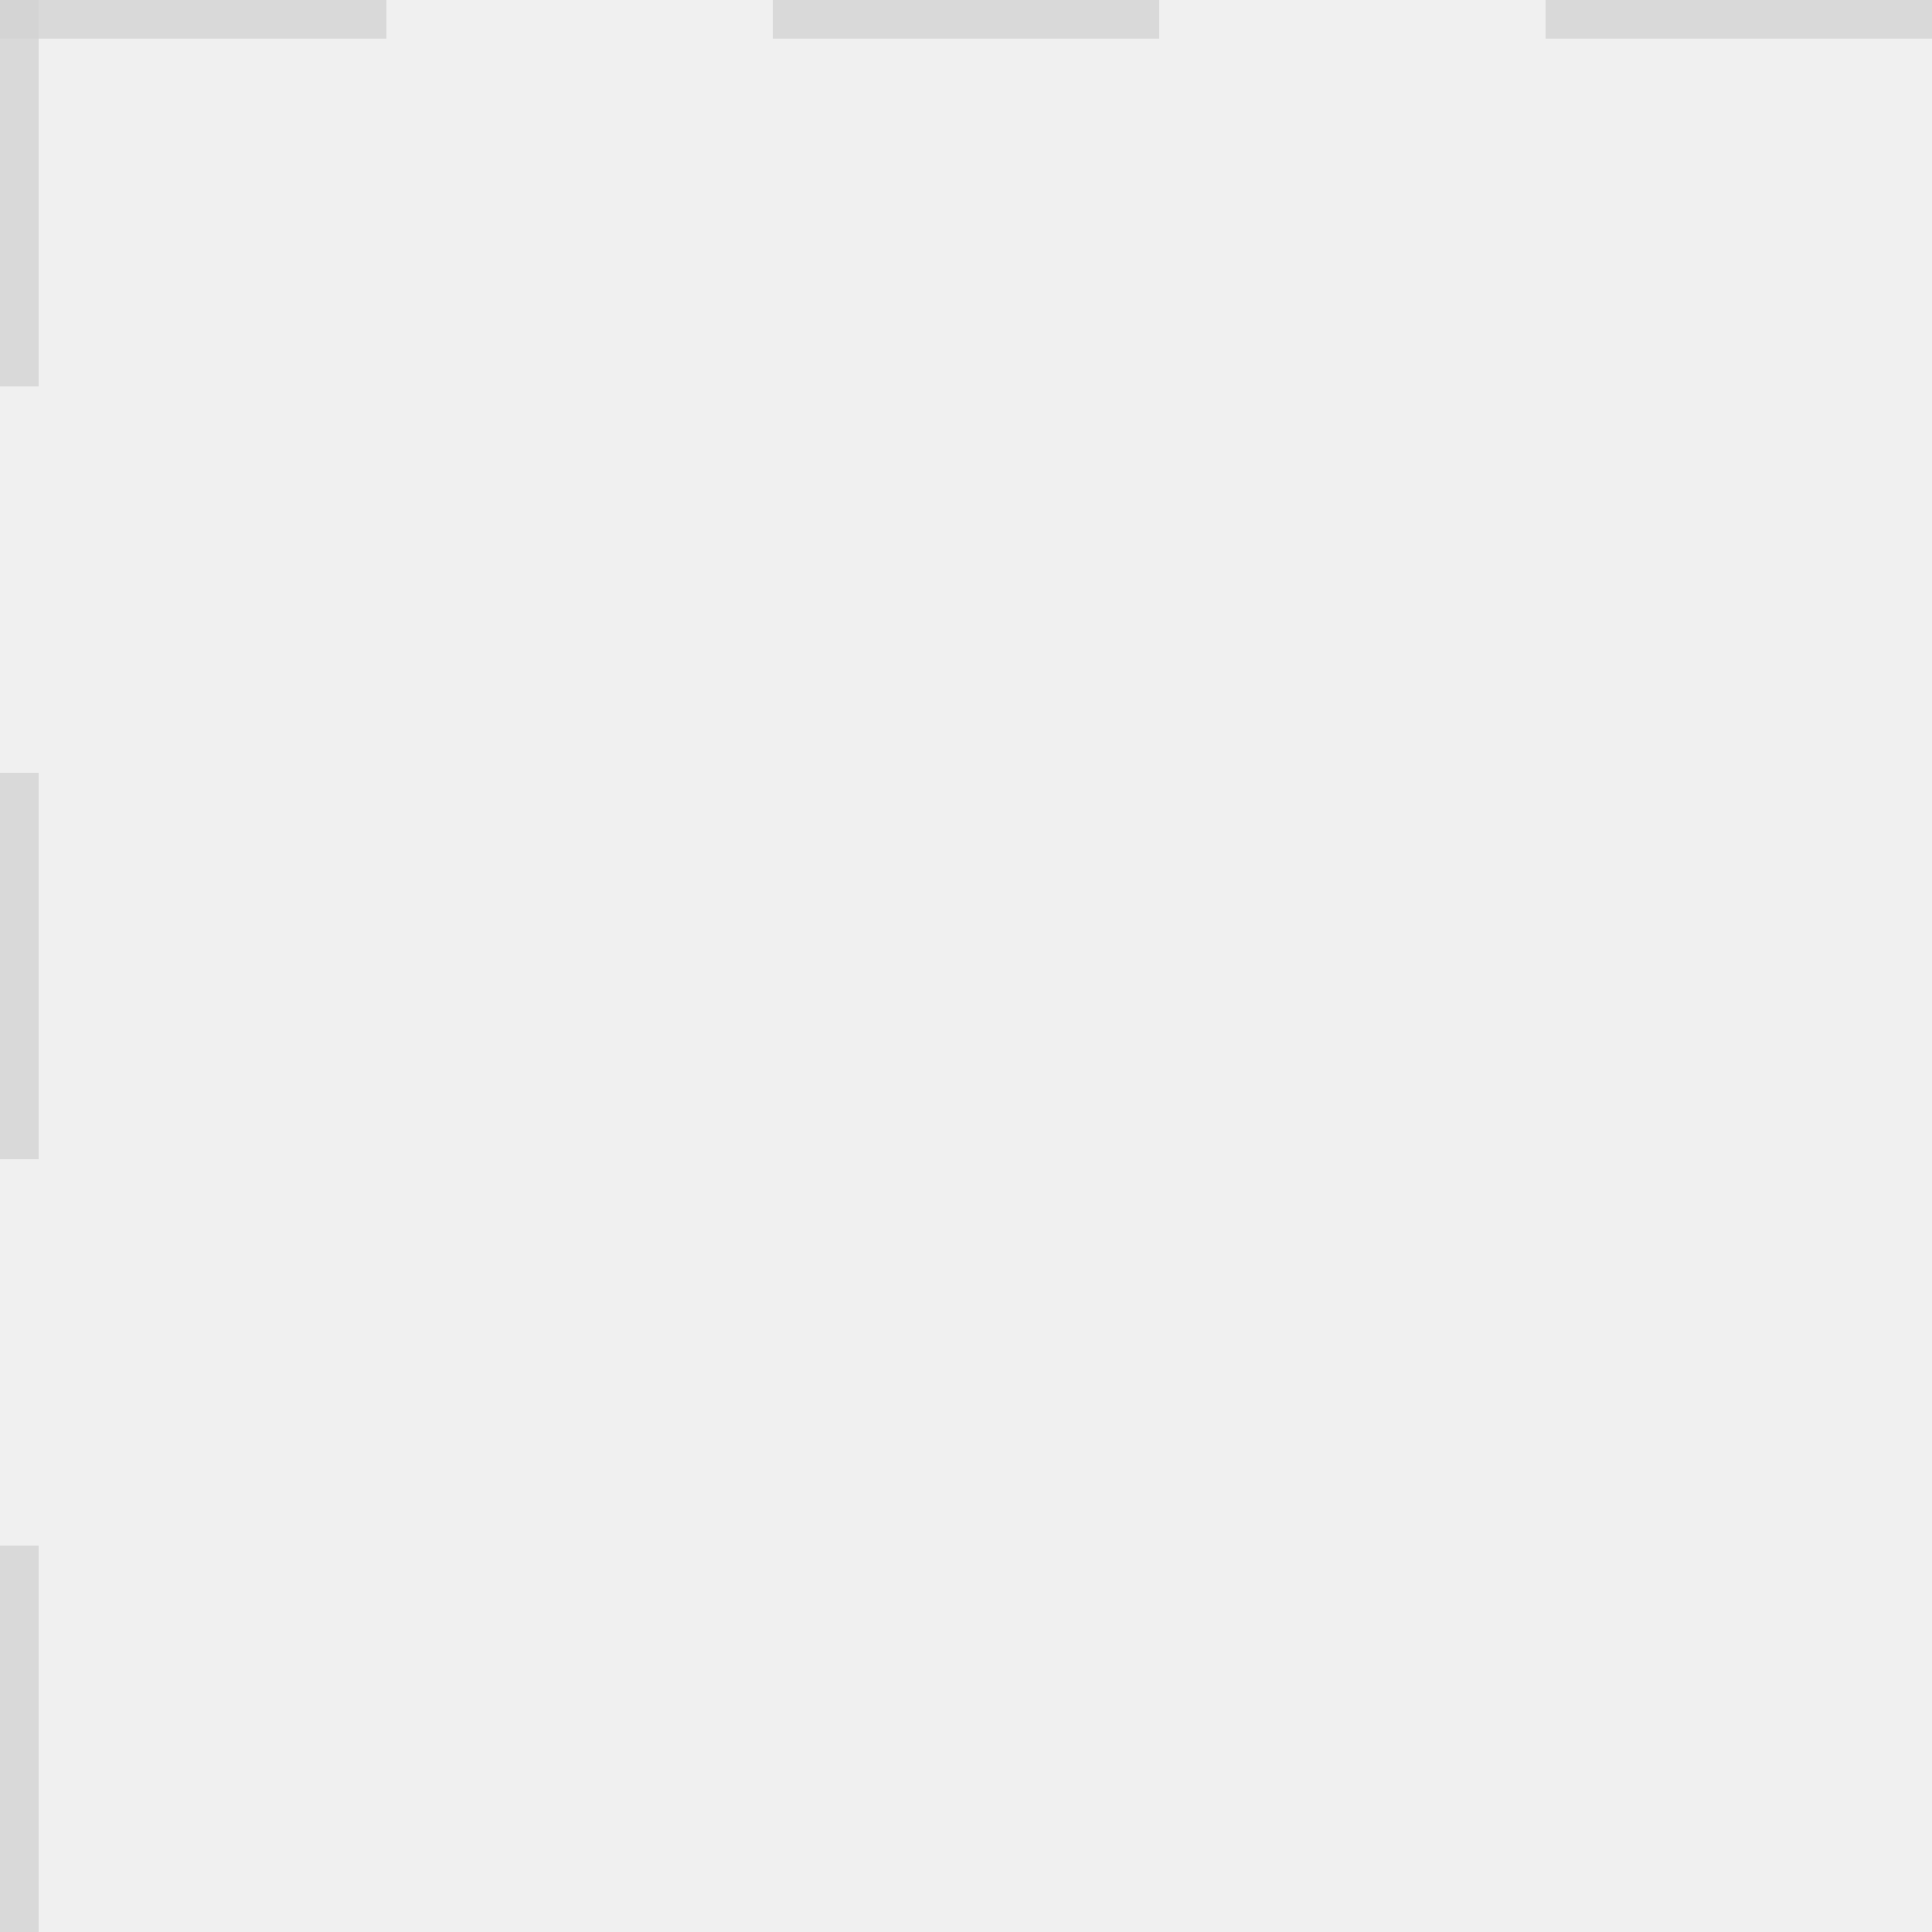
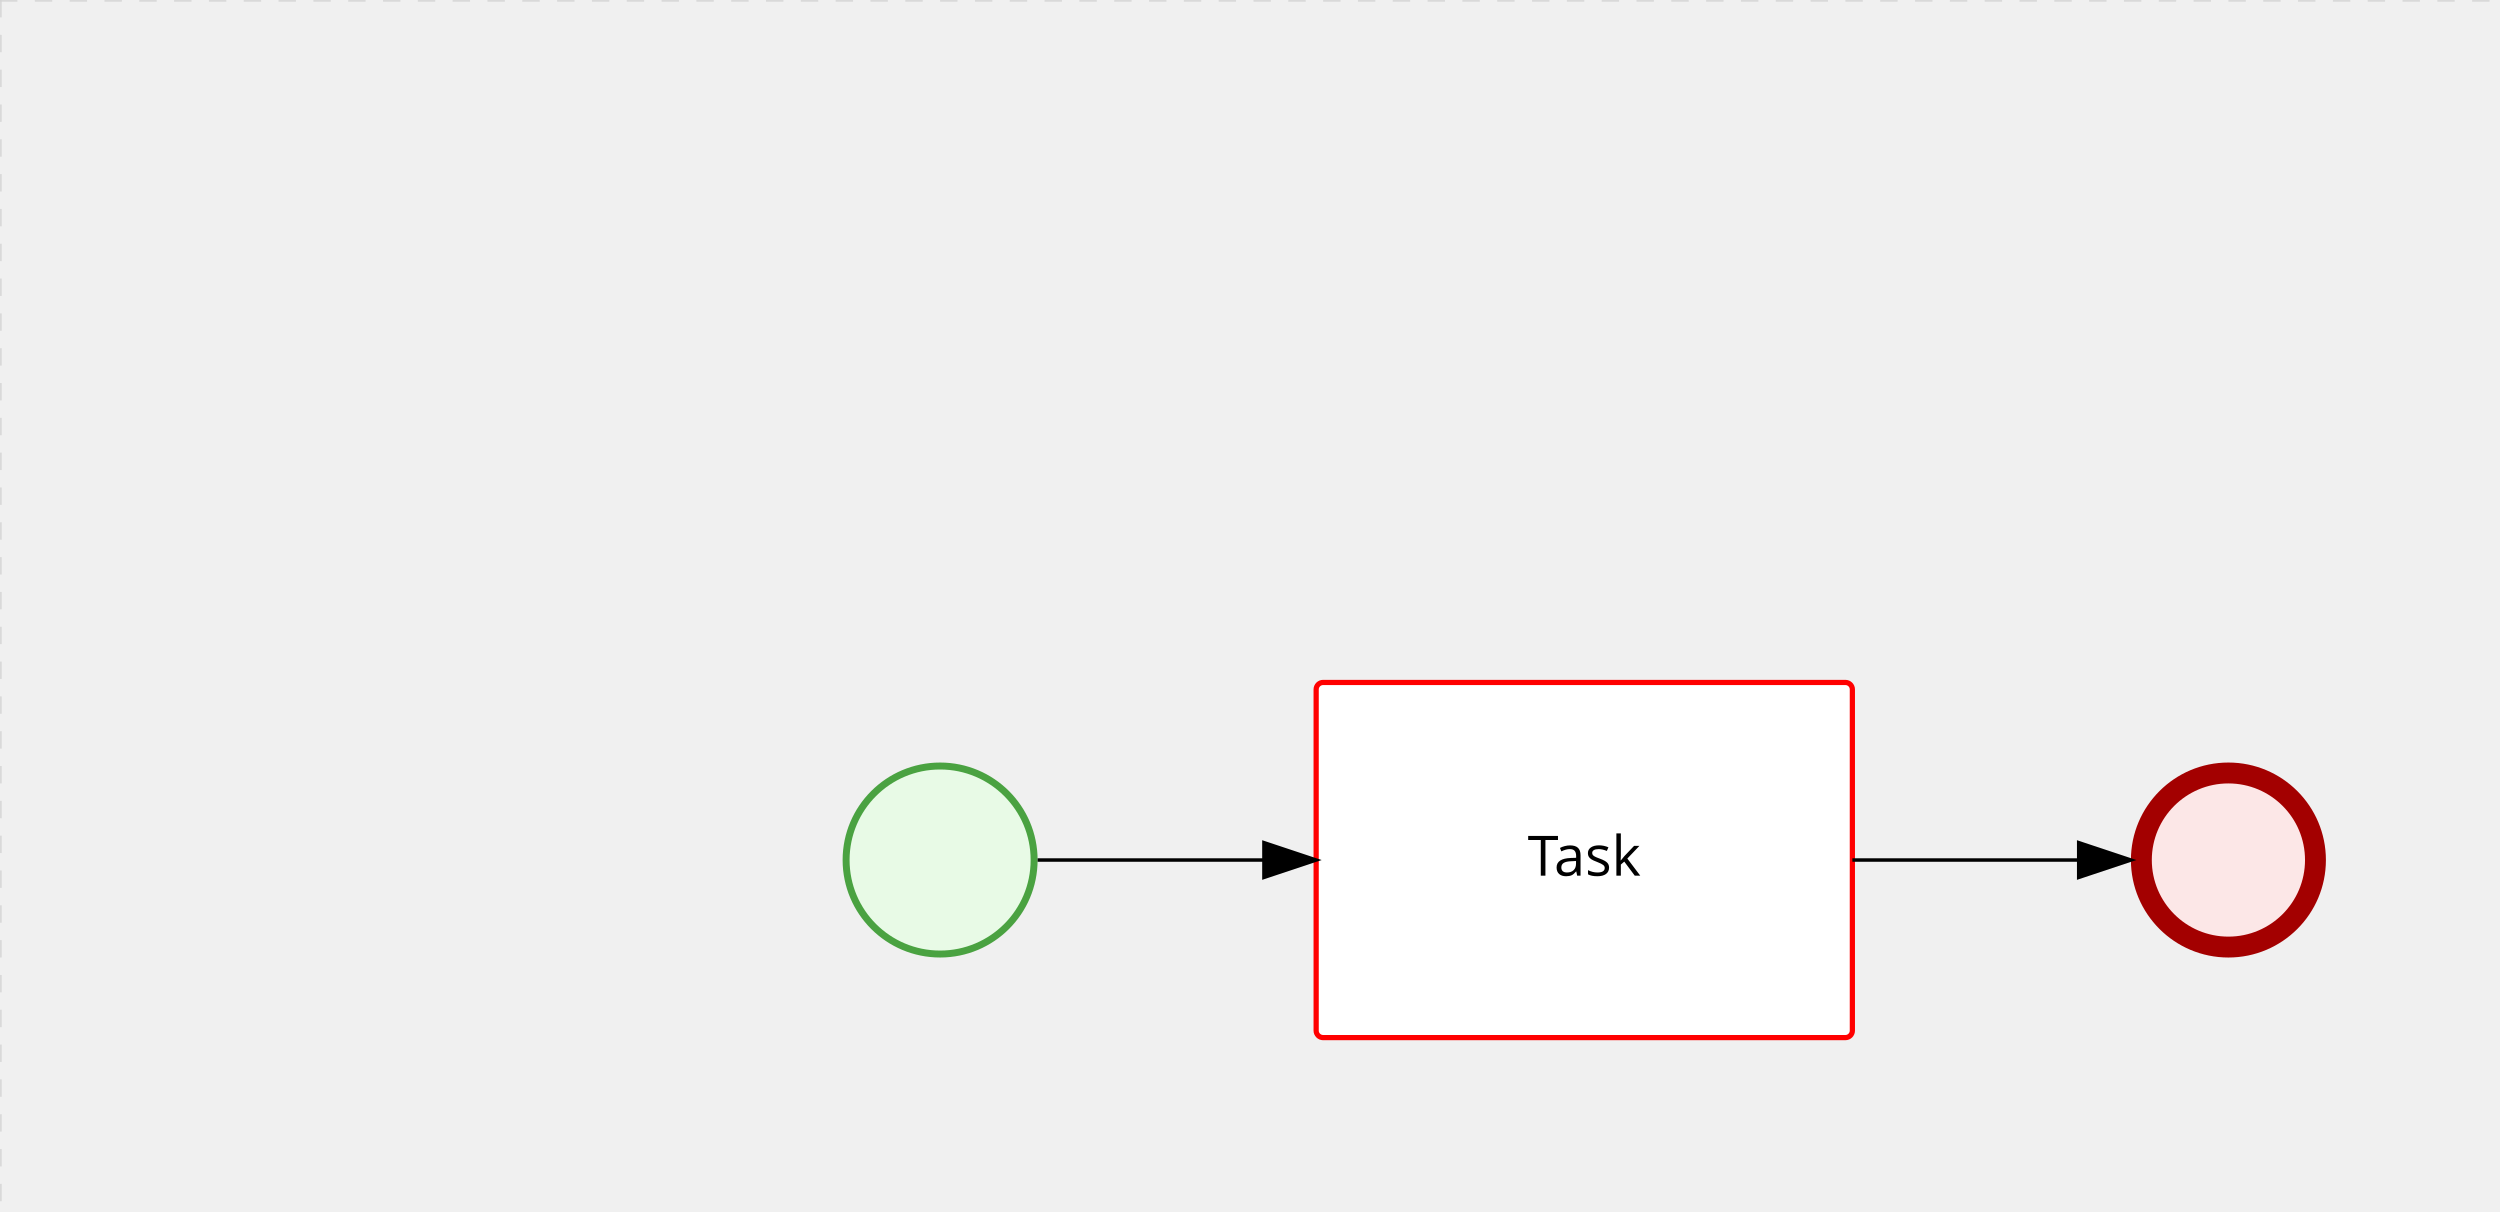
- <svg xmlns="http://www.w3.org/2000/svg" version="1.1" width="25" height="25" viewBox="0 0 25 25">
+ <svg xmlns="http://www.w3.org/2000/svg" version="1.1" width="718" height="348" viewBox="0 0 718 348">
  <defs />
  <g transform="matrix(1,0,0,1,0,0)">
    <g>
      <g>
        <g>
          <path fill="none" stroke="#d3d3d3" paint-order="fill stroke markers" d=" M 0 0 L 1200 0" stroke-miterlimit="10" stroke-opacity="0.8" stroke-dasharray="5" />
        </g>
        <g>
          <path fill="none" stroke="#d3d3d3" paint-order="fill stroke markers" d=" M 0 0 L 0 800" stroke-miterlimit="10" stroke-opacity="0.8" stroke-dasharray="5" />
        </g>
      </g>
+       <g id="_47242E32-86BE-476E-BA38-FFEA808B5C54" bpmn2nodeid="_47242E32-86BE-476E-BA38-FFEA808B5C54" transform="matrix(1,0,0,1,242,219)">
+         <g>
+           <path fill="none" stroke="none" />
+         </g>
+         <g transform="matrix(0.125,0,0,0.125,0,0)">
+           <g transform="matrix(1,0,0,1,0,0)">
+             <path fill="#e8fae6" stroke="none" id="_47242E32-86BE-476E-BA38-FFEA808B5C54?shapeType=BACKGROUND" paint-order="stroke fill markers" d=" M 0 0 M 444 224 C 444 263.9 434.2 300.8 414.4 334.5 C 394.7 368.2 368 394.9 334.4 414.5 C 300.8 434.1 263.9 444 224 444 C 184.1 444 147.2 434.2 113.5 414.4 C 79.8 394.7 53.1 368 33.5 334.4 C 13.9 300.8 4 263.9 4 224 C 4 184.1 13.8 147.2 33.6 113.5 C 53.4 79.8 80.1 53.1 113.6 33.5 C 147.1 13.9 184.1 4 224 4 C 263.9 4 300.8 13.8 334.5 33.6 C 368.2 53.4 394.9 80.1 414.5 113.6 C 434.1 147.1 444 184.1 444 224 Z" />
+           </g>
+           <g>
+             <g transform="matrix(1,0,0,1,0,0)">
+               <g transform="matrix(1,0,0,1,0,0)">
+                 <path fill="rgb(74,162,65)" stroke="none" id="_47242E32-86BE-476E-BA38-FFEA808B5C54?shapeType=BORDER&amp;renderType=FILL" paint-order="stroke fill markers" d=" M 0 0 M 224 0 C 100.3 0 0 100.3 0 224 C 0 347.7 100.3 448 224 448 C 347.7 448 448 347.7 448 224 C 448 100.3 347.7 0 224 0 Z M 0 0 M 224 432 C 109.1 432 16 338.9 16 224 C 16 109.1 109.1 16 224 16 C 338.9 16 432 109.1 432 224 C 432 338.9 338.9 432 224 432 Z" />
+               </g>
+             </g>
+           </g>
+         </g>
+         <g transform="matrix(1,0,0,1,28,61)" />
+       </g>
+       <g transform="matrix(1,0,0,1,242,219)" />
+       <g id="_F676283F-76CB-49B6-BCC4-0DA841ED4C08" bpmn2nodeid="_F676283F-76CB-49B6-BCC4-0DA841ED4C08" transform="matrix(1,0,0,1,378,196)">
+         <g>
+           <path fill="none" stroke="none" />
+         </g>
+         <g transform="matrix(1,0,0,1,0,0)">
+           <path fill="#ffffff" stroke="none" id="_F676283F-76CB-49B6-BCC4-0DA841ED4C08?shapeType=BACKGROUND" paint-order="stroke fill markers" d=" M 2 0 L 152 0 L 152 0 A 2 2 0 0 1 154 2 L 154 100 L 154 100 A 2 2 0 0 1 152 102 L 2 102 L 2 102 A 2 2 0 0 1 0 100 L 0 2 L 0 2 A 2 2 0 0 1 2 0 Z" />
+         </g>
+         <g transform="matrix(1,0,0,1,0,0)">
+           <path fill="none" stroke="rgb(255,0,0)" id="_F676283F-76CB-49B6-BCC4-0DA841ED4C08?shapeType=BORDER&amp;renderType=STROKE" paint-order="fill stroke markers" d=" M 2 0 L 152 0 L 152 0 A 2 2 0 0 1 154 2 L 154 100 L 154 100 A 2 2 0 0 1 152 102 L 2 102 L 2 102 A 2 2 0 0 1 0 100 L 0 2 L 0 2 A 2 2 0 0 1 2 0 Z" stroke-miterlimit="10" stroke-width="1.5" stroke-dasharray="" />
+         </g>
+         <g transform="matrix(1,0,0,1,60.75,43.5)">
+           <text fill="#000000" stroke="none" font-family="Open Sans" font-size="12pt" font-style="normal" font-weight="normal" text-decoration="normal" x="16.25" y="12" text-anchor="middle" dominant-baseline="alphabetic">Task</text>
+         </g>
+       </g>
+       <g id="_30E86986-BEC3-4EE5-BE4C-66C93FFCA7EB" bpmn2nodeid="_30E86986-BEC3-4EE5-BE4C-66C93FFCA7EB">
+         <g>
+           <path fill="none" stroke="#000000" paint-order="fill stroke markers" d=" M 298 247 L 363 247" stroke-miterlimit="10" stroke-dasharray="" />
+         </g>
+         <g transform="matrix(1,0,0,1,298,247)" />
+         <g transform="matrix(6.123233995736766e-17,1,-1,6.123233995736766e-17,378,242)">
+           <path fill="#000000" stroke="#000000" paint-order="fill stroke markers" d=" M 10 15 L 0 15 L 5 0 Z" stroke-miterlimit="10" stroke-dasharray="" />
+         </g>
+         <g transform="matrix(1,0,0,1,298,237)" />
+       </g>
+       <g transform="matrix(1,0,0,1,378,196)" />
+       <g id="_EC91350E-A0B2-46CF-841A-820A3A17B2C4" bpmn2nodeid="_EC91350E-A0B2-46CF-841A-820A3A17B2C4" transform="matrix(1,0,0,1,612,219)">
+         <g>
+           <path fill="none" stroke="none" />
+         </g>
+         <g transform="matrix(0.125,0,0,0.125,0,0)">
+           <g transform="matrix(1,0,0,1,0,0)">
+             <path fill="#fce7e7" stroke="none" id="_EC91350E-A0B2-46CF-841A-820A3A17B2C4?shapeType=BACKGROUND" paint-order="stroke fill markers" d=" M 0 0 M 444 224 C 444 263.9 434.2 300.8 414.4 334.5 C 394.7 368.2 368 394.9 334.4 414.5 C 300.8 434.1 263.9 444 224 444 C 184.1 444 147.2 434.2 113.5 414.4 C 79.8 394.7 53.1 368 33.5 334.4 C 13.9 300.8 4 263.9 4 224 C 4 184.1 13.8 147.2 33.6 113.5 C 53.4 79.8 80.1 53.1 113.6 33.5 C 147.1 13.9 184.1 4 224 4 C 263.9 4 300.8 13.8 334.5 33.6 C 368.2 53.4 394.9 80.1 414.5 113.6 C 434.1 147.1 444 184.1 444 224 Z" />
+           </g>
+           <g>
+             <g transform="matrix(1,0,0,1,0,0)">
+               <g transform="matrix(1,0,0,1,0,0)">
+                 <path fill="rgb(163,0,0)" stroke="none" id="_EC91350E-A0B2-46CF-841A-820A3A17B2C4?shapeType=BORDER&amp;renderType=FILL" paint-order="stroke fill markers" d=" M 0 0 M 224 0 C 100.3 0 0 100.3 0 224 C 0 347.7 100.3 448 224 448 C 347.7 448 448 347.7 448 224 C 448 100.3 347.7 0 224 0 Z M 0 0 M 224 400 C 126.8 400 48 321.2 48 224 C 48 126.8 126.8 48 224 48 C 321.2 48 400 126.8 400 224 C 400 321.2 321.2 400 224 400 Z" />
+               </g>
+             </g>
+           </g>
+         </g>
+         <g transform="matrix(1,0,0,1,28,61)" />
+       </g>
+       <g id="_C5933DF6-044F-4DB2-937B-3C70A69511F8" bpmn2nodeid="_C5933DF6-044F-4DB2-937B-3C70A69511F8">
+         <g>
+           <path fill="none" stroke="#000000" paint-order="fill stroke markers" d=" M 532 247 L 597 247" stroke-miterlimit="10" stroke-dasharray="" />
+         </g>
+         <g transform="matrix(1,0,0,1,532,247)" />
+         <g transform="matrix(6.123233995736766e-17,1,-1,6.123233995736766e-17,612,242)">
+           <path fill="#000000" stroke="#000000" paint-order="fill stroke markers" d=" M 10 15 L 0 15 L 5 0 Z" stroke-miterlimit="10" stroke-dasharray="" />
+         </g>
+         <g transform="matrix(1,0,0,1,532,237)" />
+       </g>
+       <g transform="matrix(1,0,0,1,612,219)" />
    </g>
  </g>
</svg>
